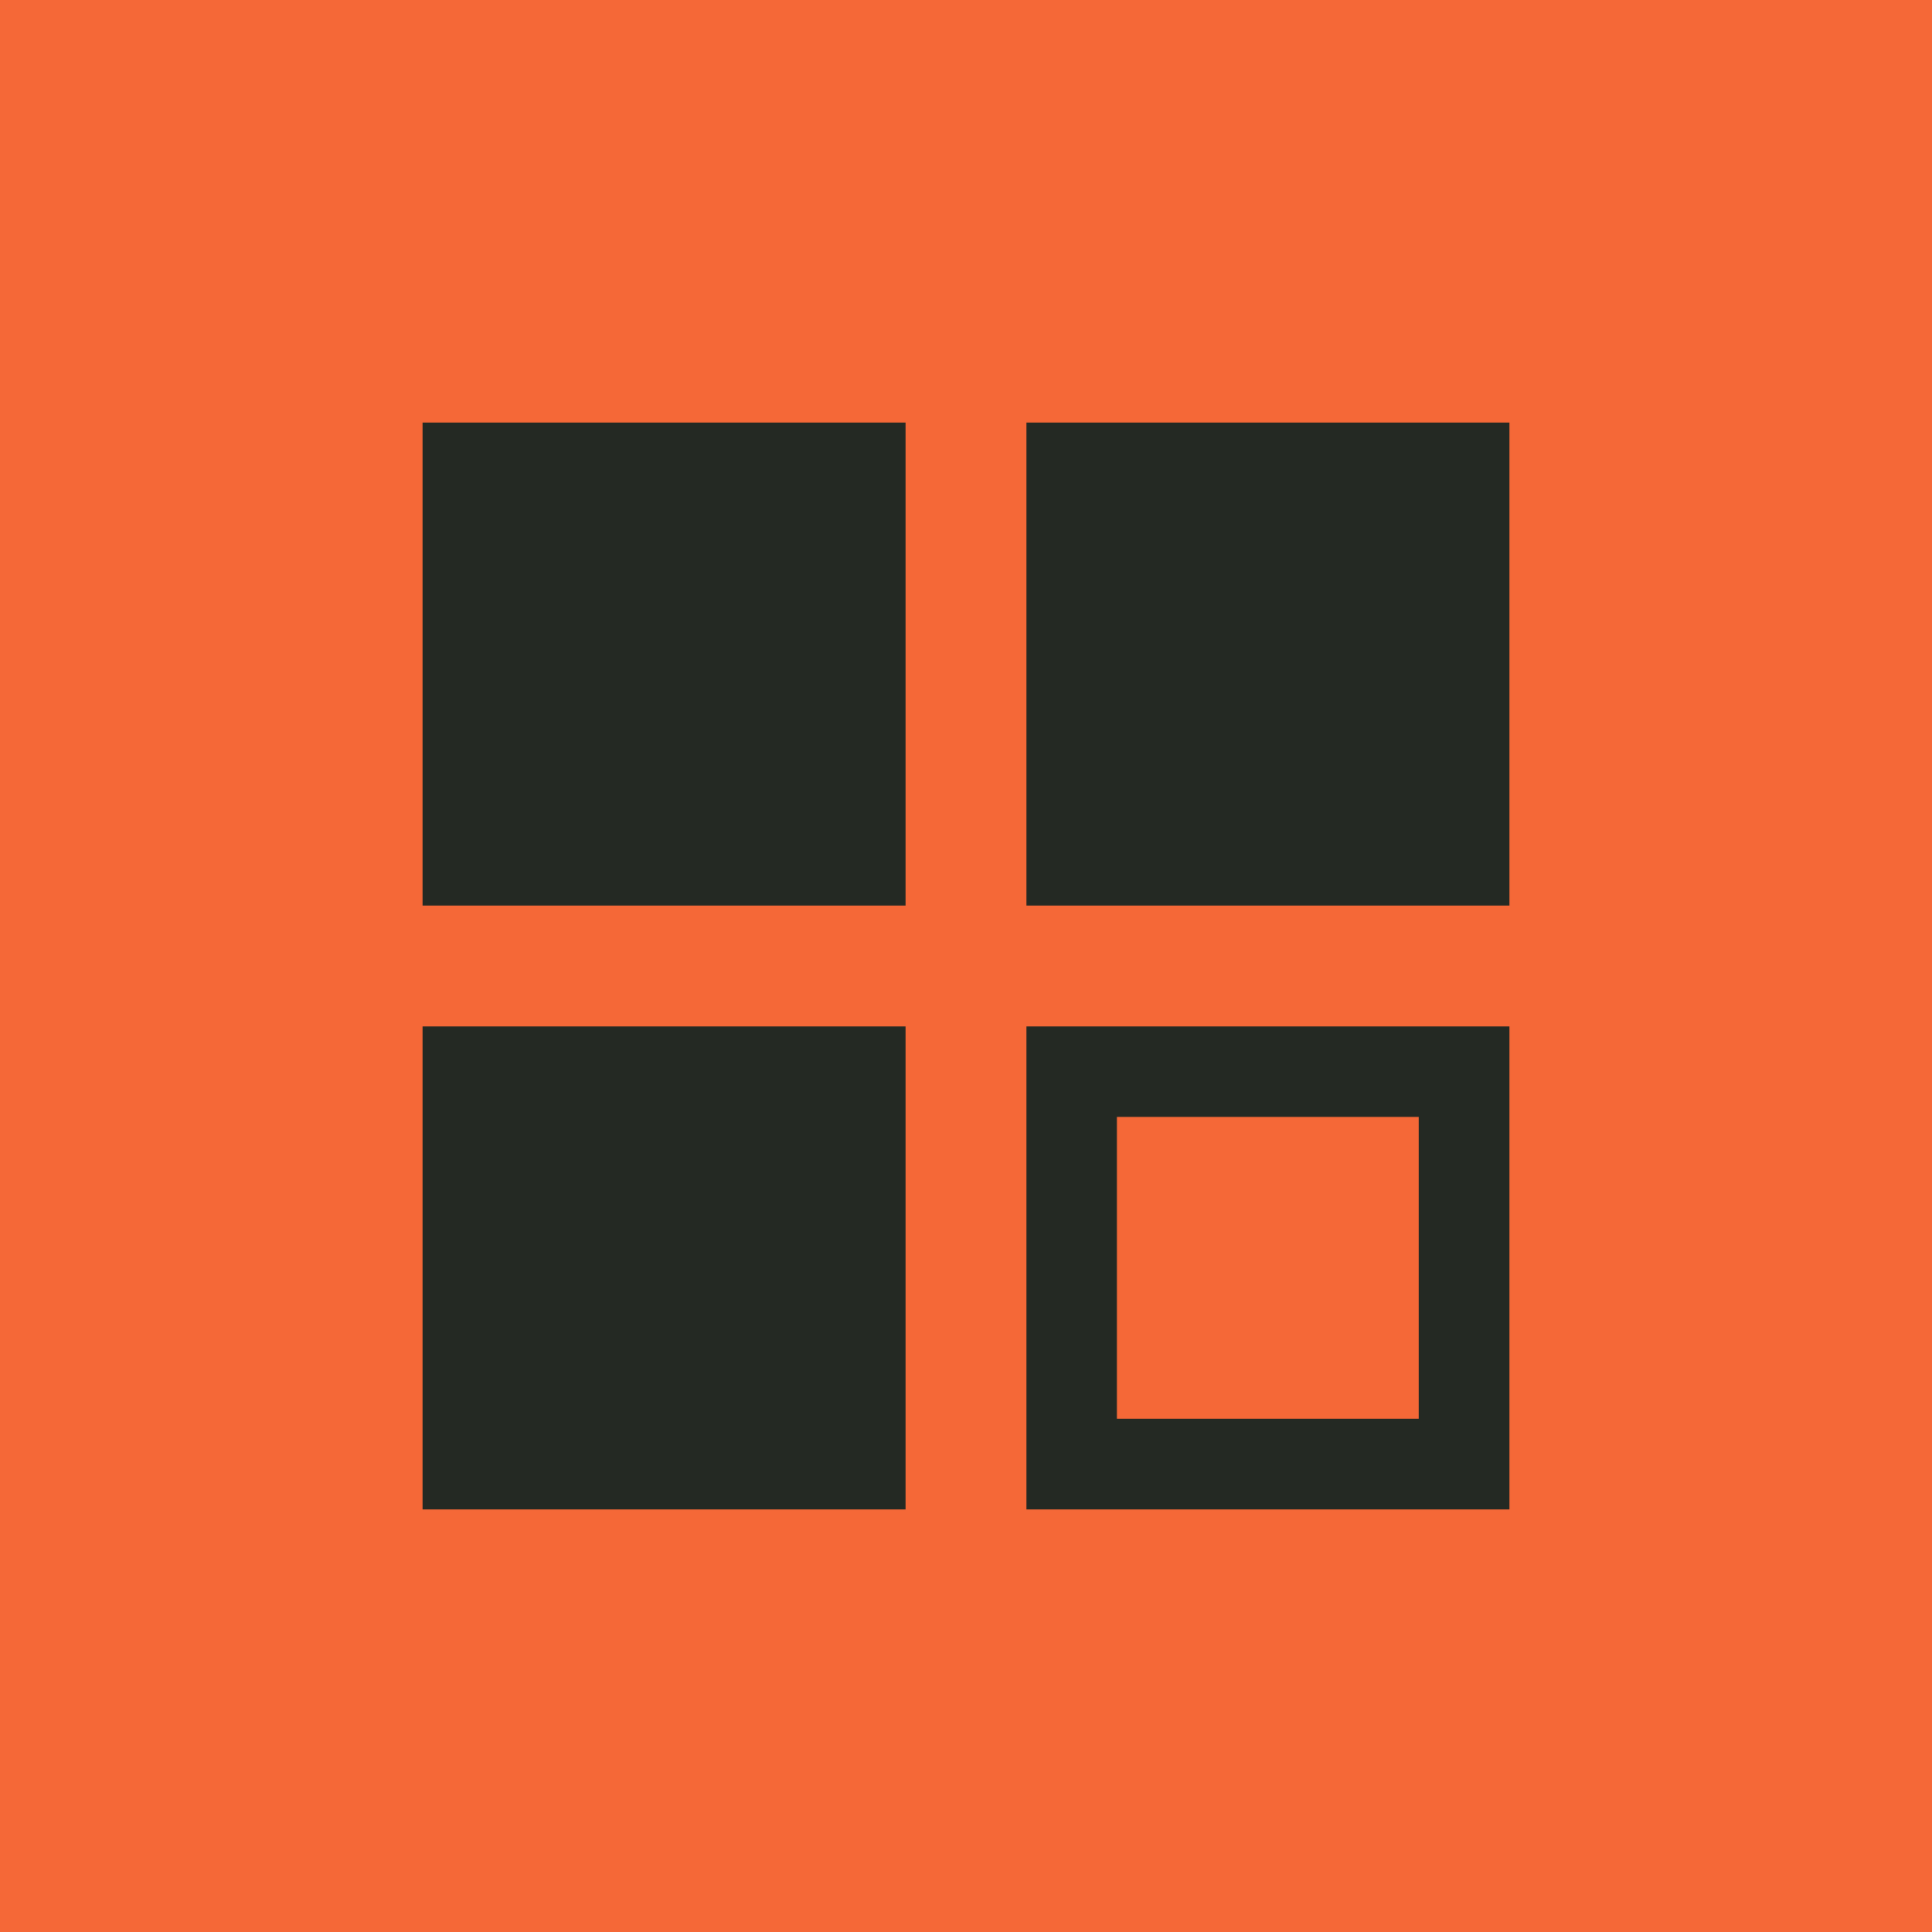
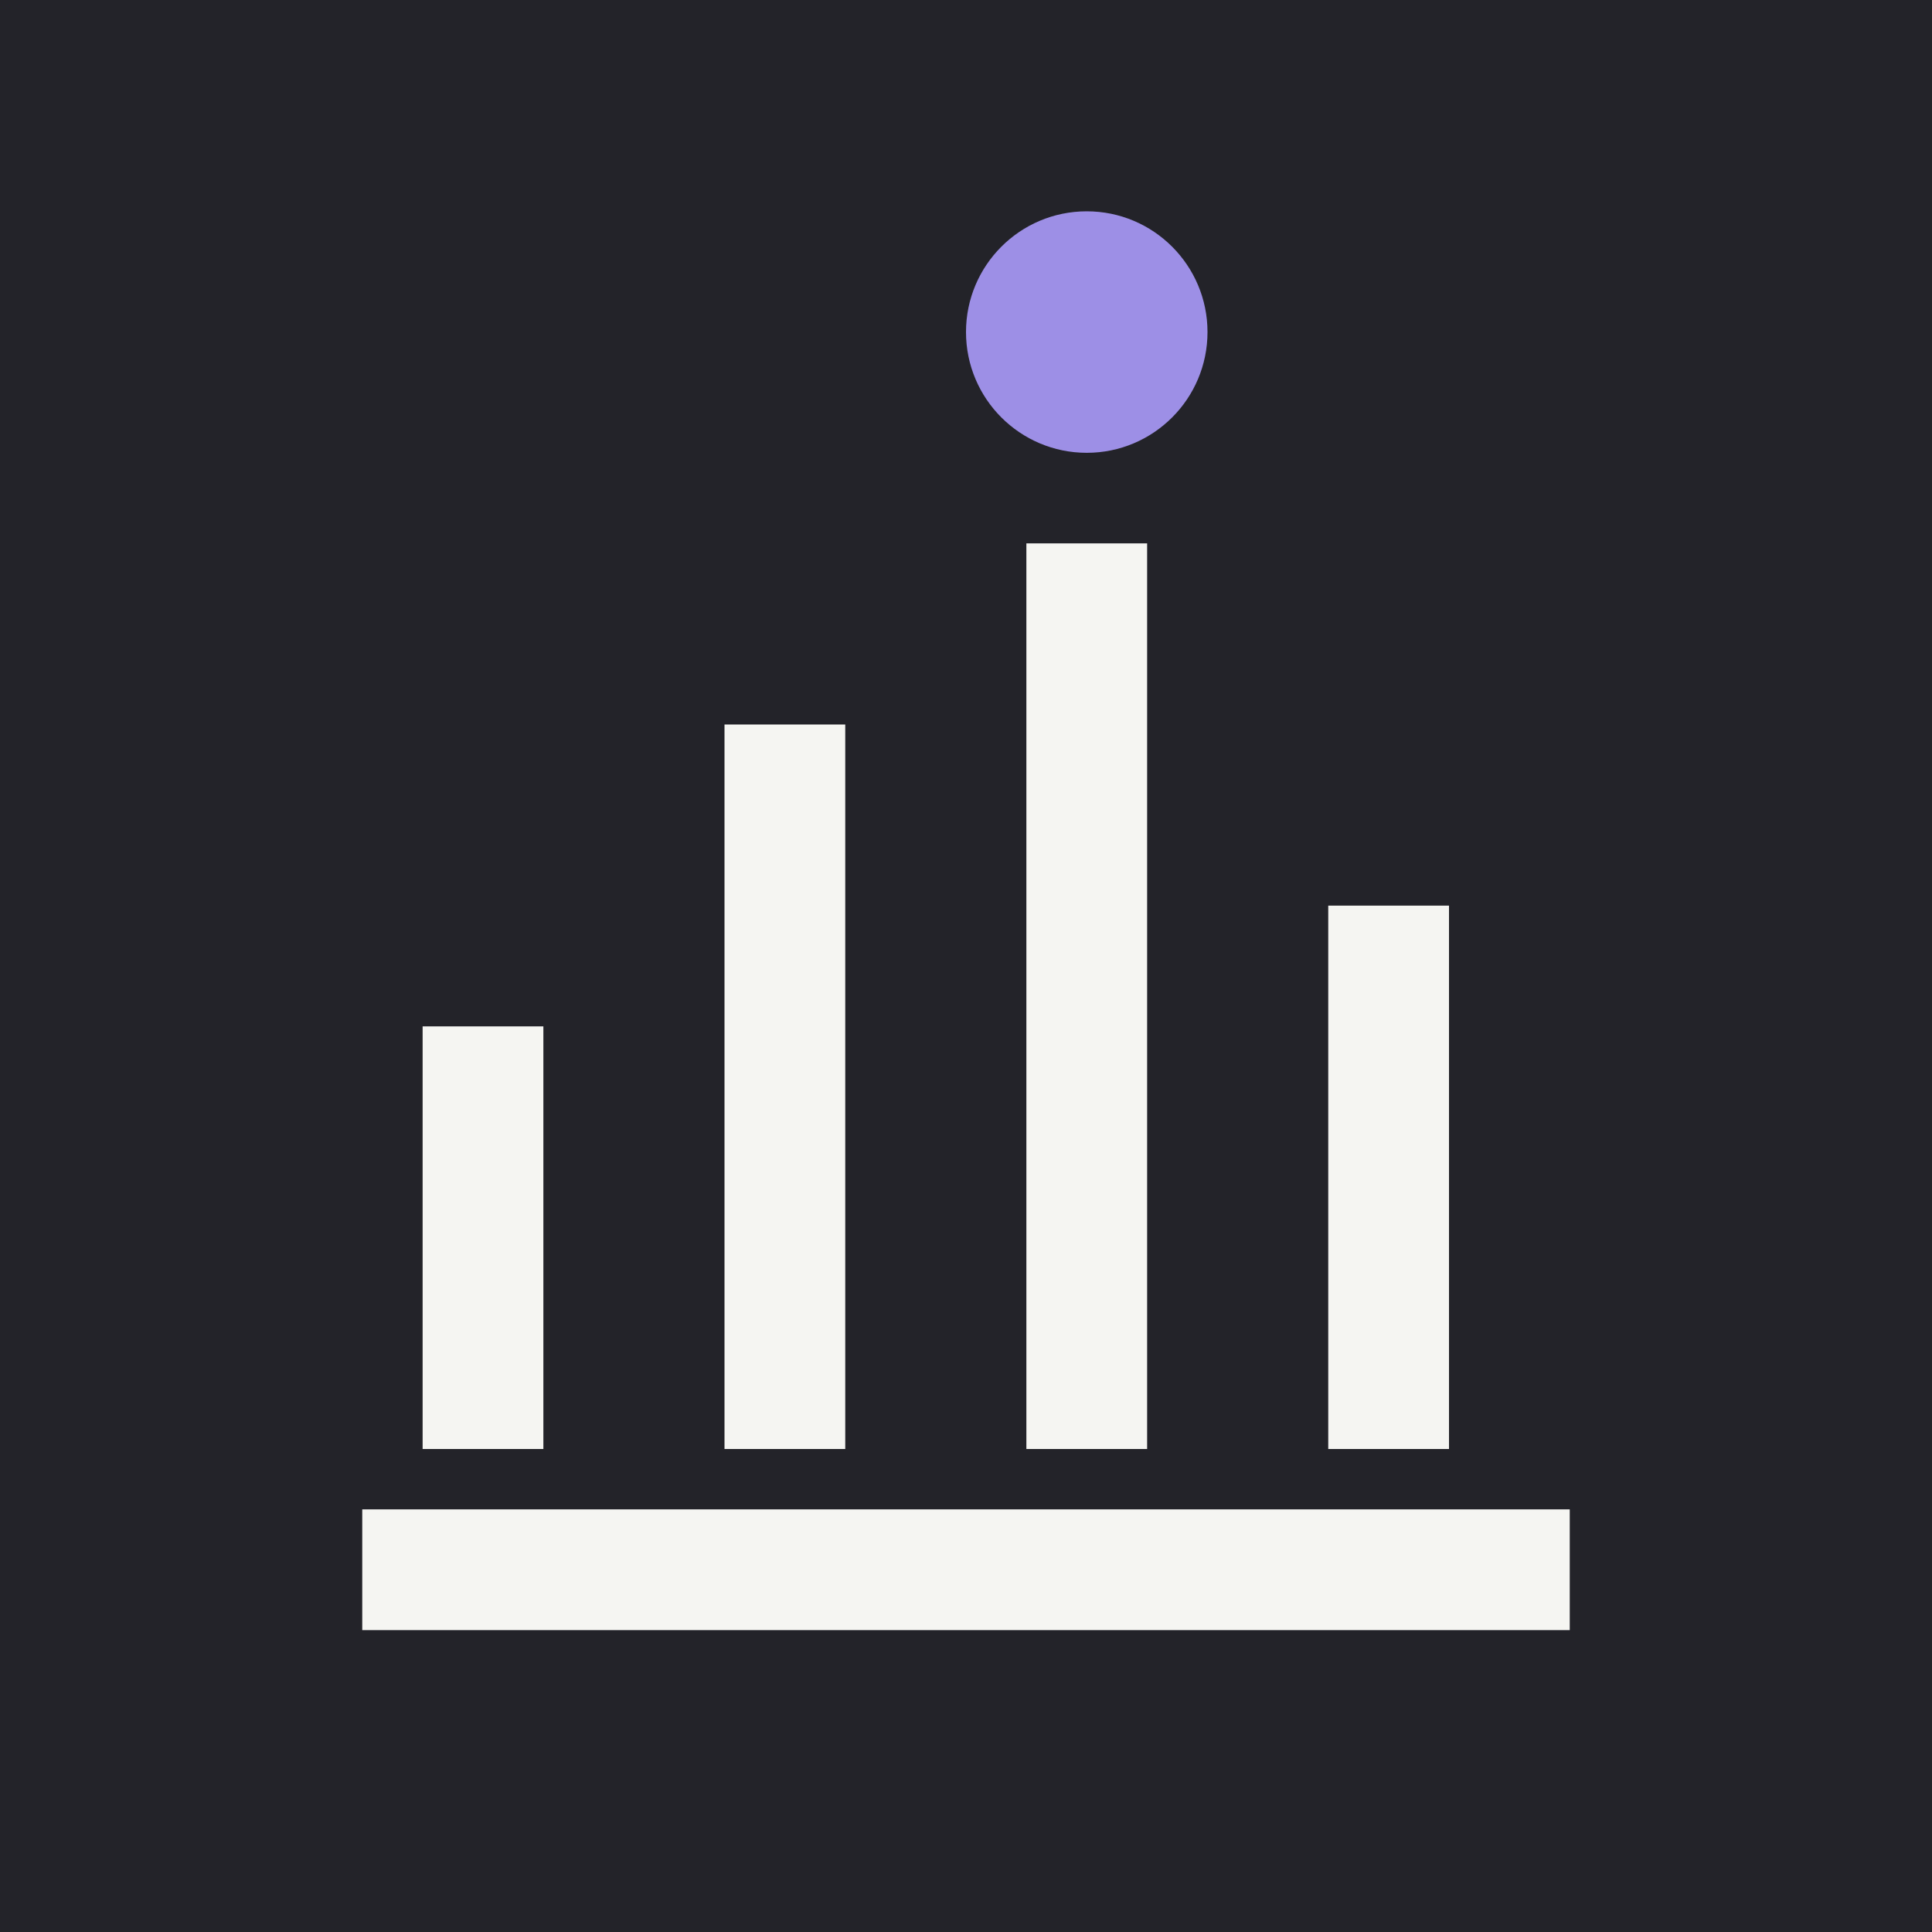
<svg xmlns="http://www.w3.org/2000/svg" viewBox="0 0 32 32" role="img" aria-label="学析台">
-   <rect width="32" height="32" fill="#f56837" />
-   <rect x="7" y="7" width="8" height="8" fill="#242923" />
-   <rect x="17" y="7" width="8" height="8" fill="#242923" />
-   <rect x="7" y="17" width="8" height="8" fill="#242923" />
-   <rect x="17.75" y="17.75" width="6.5" height="6.5" fill="none" stroke="#242923" stroke-width="1.5" />
+   <rect width="32" height="32" fill="#232329" />
+   <path d="M6 26h20M8 24v-7M13 24V12M18 24V9M23 24v-9" fill="none" stroke="#f5f5f2" stroke-width="2" />
+   <circle cx="18" cy="5.5" r="2" fill="#9d8fe6" />
</svg>
